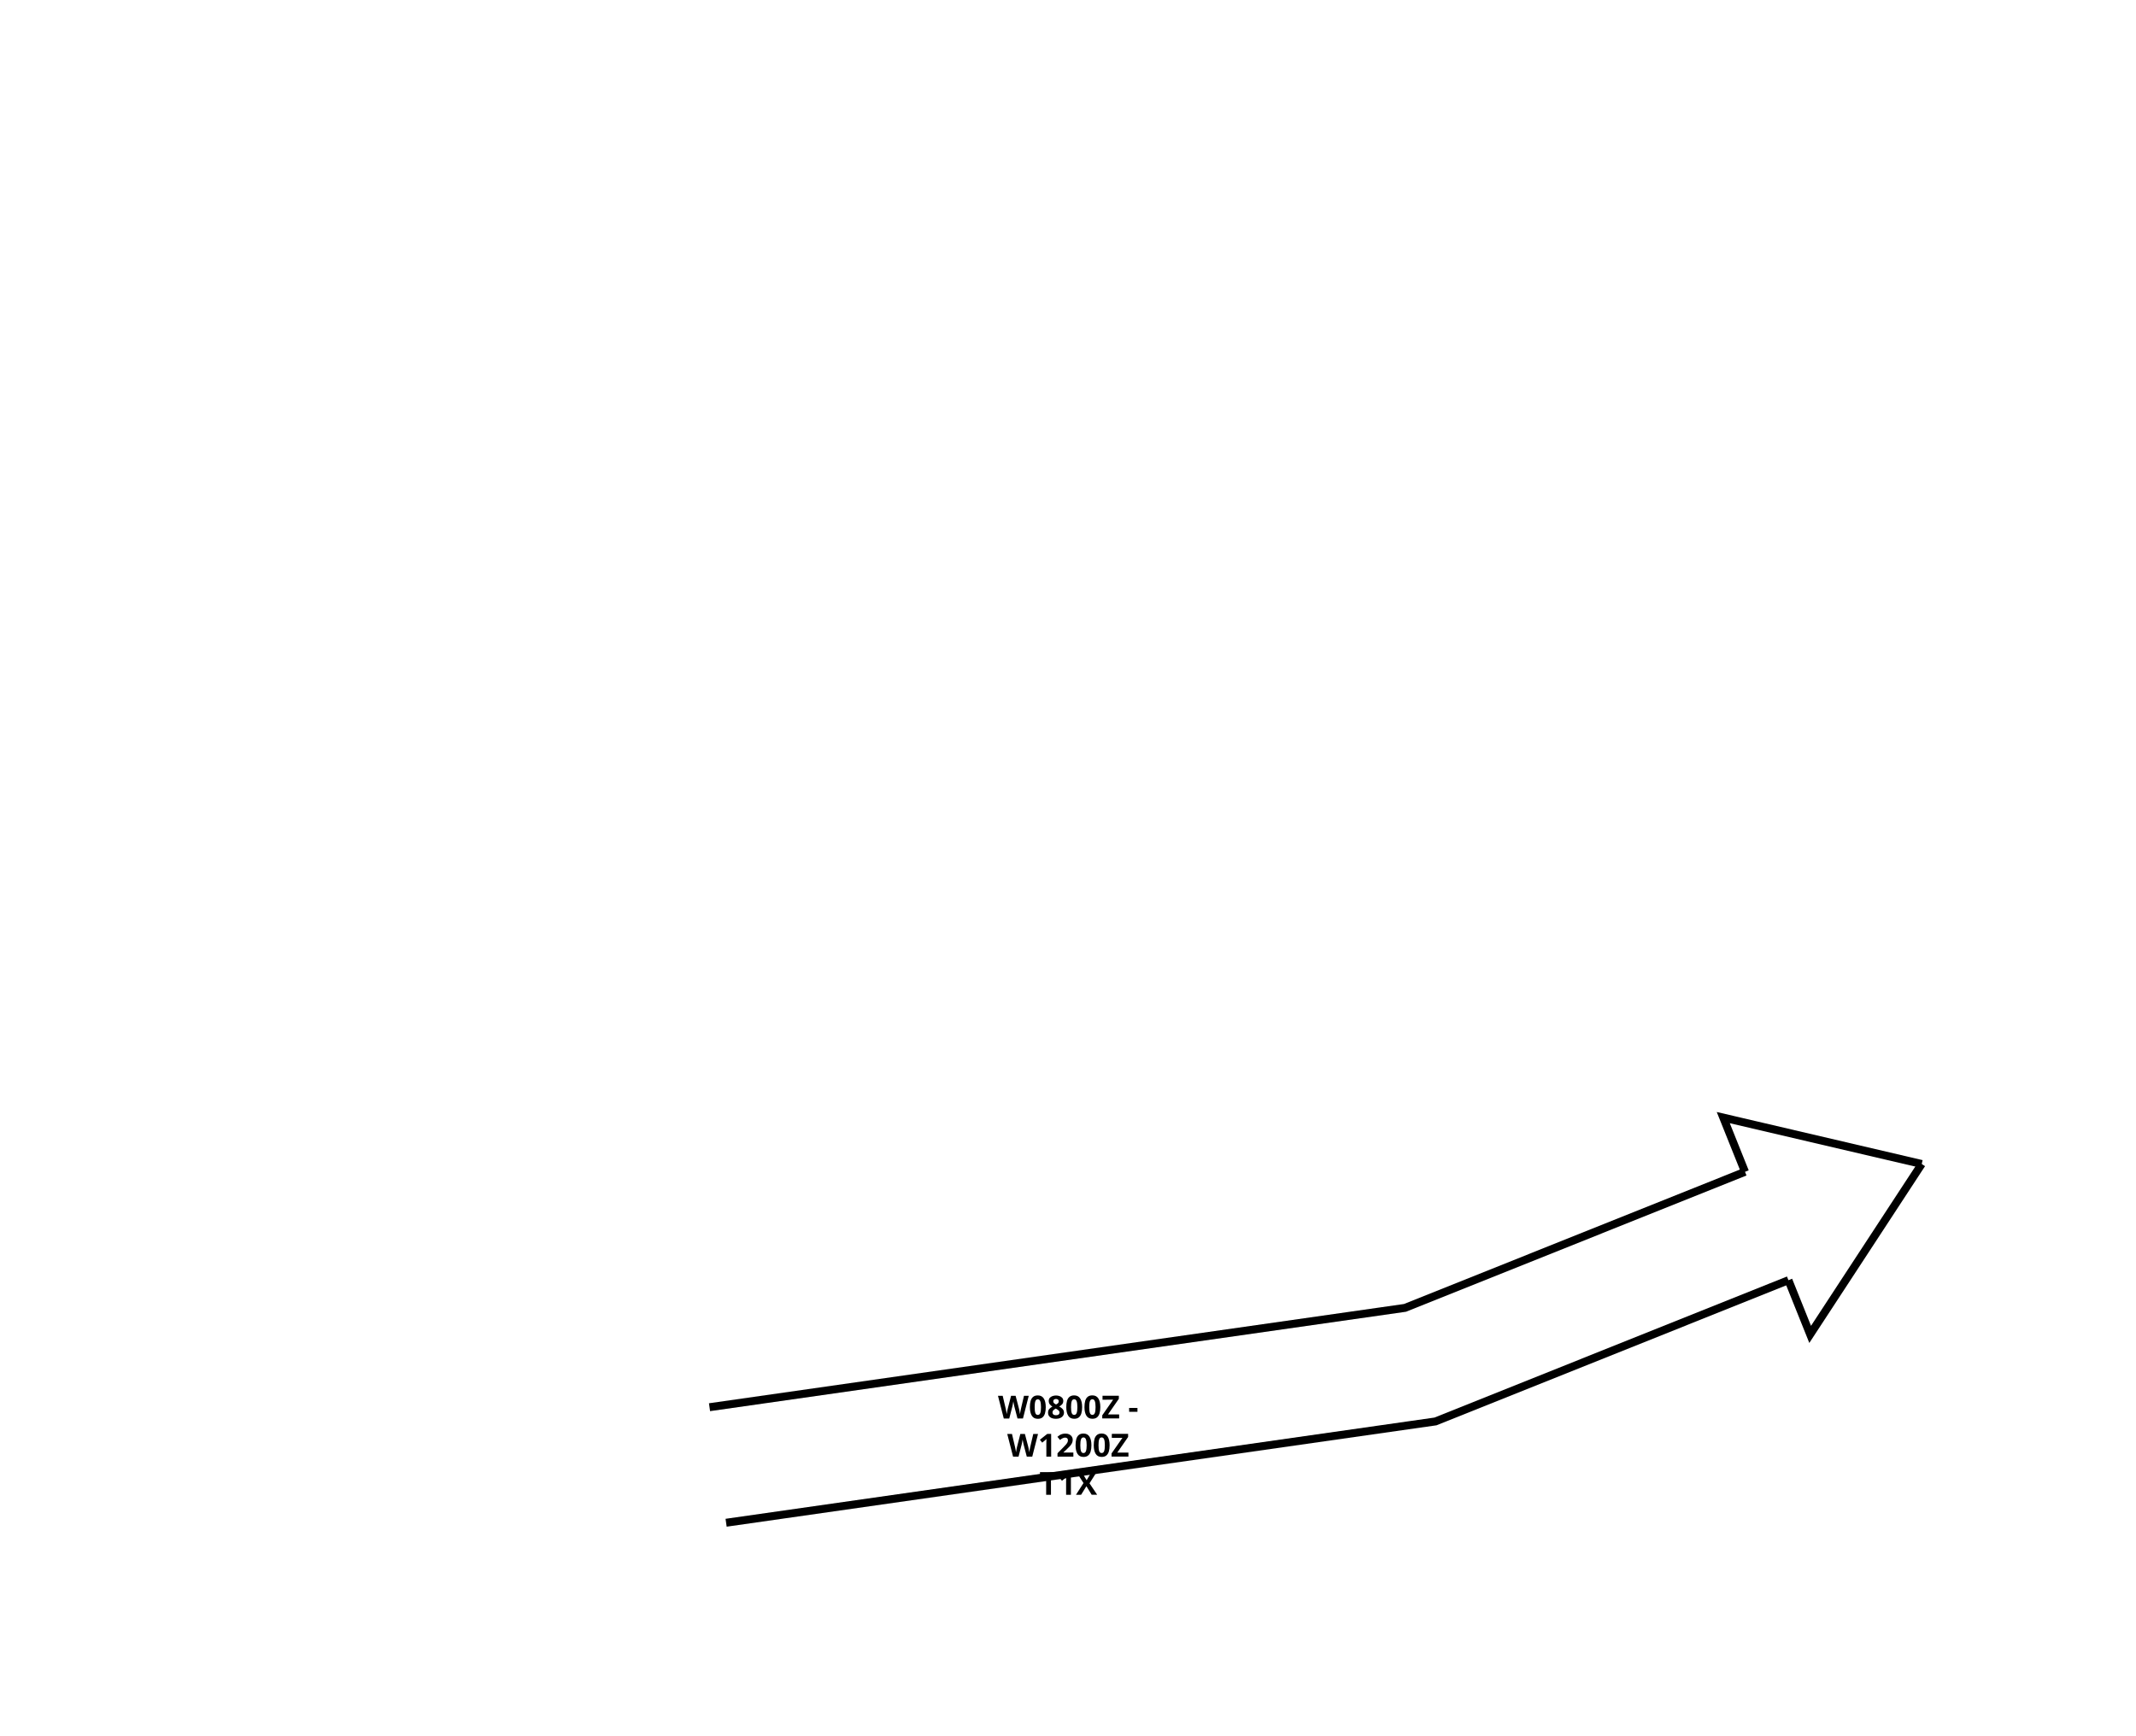
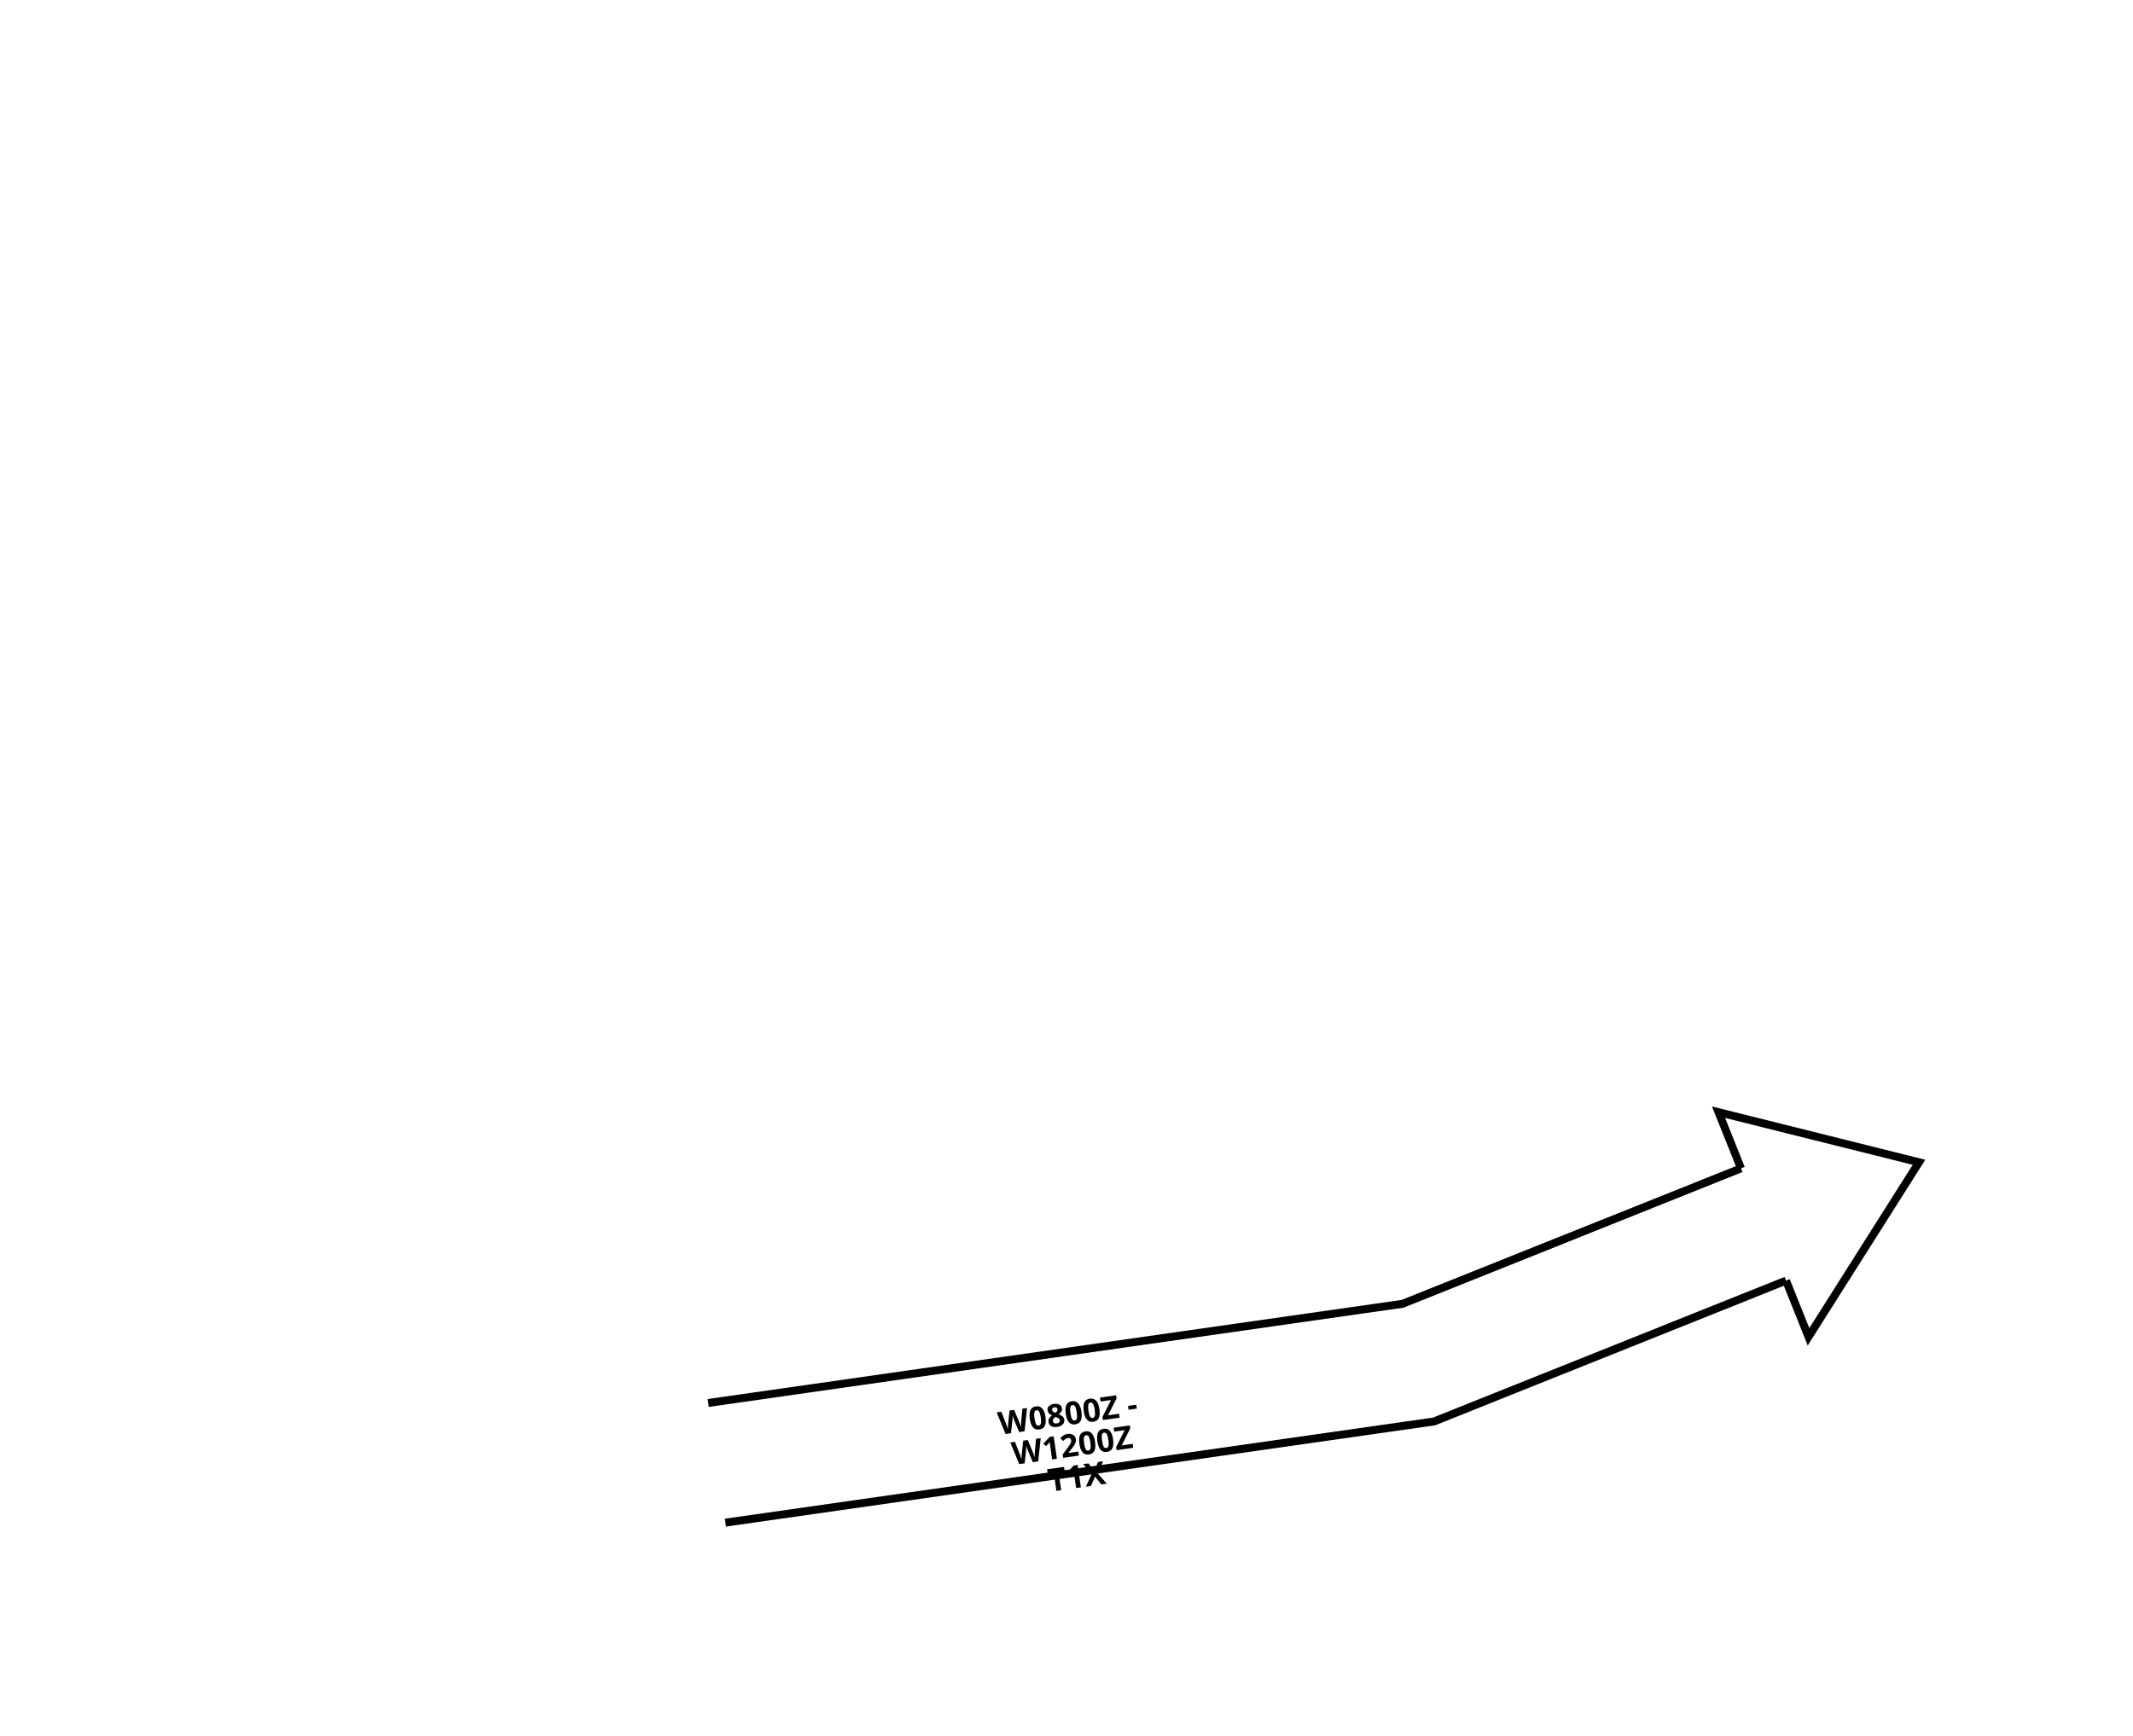
- <svg xmlns="http://www.w3.org/2000/svg" width="806" height="655" viewBox="0 0 806 655">
-   <polyline points="267.73,531.04 530.18,493.55 658.46,442.2" fill="none" stroke="#000000ff" stroke-width="3" stroke-linejoin="miter" stroke-linecap="butt" />
-   <polyline points="273.99,574.64 541.67,536.41 674.85,483.11" fill="none" stroke="#000000ff" stroke-width="3" stroke-linejoin="miter" stroke-linecap="butt" />
-   <polyline points="725.14,439.26 650.26,421.75 658.46,442.2" fill="none" stroke="#000000ff" stroke-width="3" stroke-linejoin="miter" stroke-linecap="butt" />
-   <polyline points="674.85,483.11 683.05,503.56 725.14,439.26 725.14,439.26" fill="none" stroke="#000000ff" stroke-width="3" stroke-linejoin="miter" stroke-linecap="butt" />
-   <text transform="translate(401.04 534.22) rotate(-0.05)" x="2.04" y="-3.59" text-anchor="middle" dominant-baseline="central" font-family="PT Sans" font-size="12" font-weight="bold">W0800Z - </text>
-   <text transform="translate(401.04 534.22) rotate(-0.05)" x="2.04" y="10.81" text-anchor="middle" dominant-baseline="central" font-family="PT Sans" font-size="12" font-weight="bold">W1200Z</text>
-   <text transform="translate(401.04 534.22) rotate(-0.05)" x="2.04" y="25.21" text-anchor="middle" dominant-baseline="central" font-family="PT Sans" font-size="12" font-weight="bold">T1X</text>
+ <svg xmlns="http://www.w3.org/2000/svg" width="806" height="656" viewBox="0 0 806 656">
+   <polyline points="274.11,575.45 541.89,537.21 674.89,483.98" fill="none" stroke="#000000ff" stroke-width="3" stroke-linejoin="miter" stroke-linecap="butt" />
+   <polyline points="267.61,530.22 529.97,492.75 657.88,441.55" fill="none" stroke="#000000ff" stroke-width="3" stroke-linejoin="miter" stroke-linecap="butt" />
+   <polyline points="674.89,483.98 683.39,505.2 725.14,439.26 649.38,420.33 657.88,441.55" fill="none" stroke="#000000ff" stroke-width="3" stroke-linejoin="miter" stroke-linecap="butt" />
+   <text transform="translate(403.39 533.89) rotate(-8.14)" x="0" y="0" text-anchor="middle" dominant-baseline="central" font-family="PT Sans" font-size="12" font-weight="bold">W0800Z - </text>
+   <text transform="translate(403.39 533.89) rotate(-8.14)" x="0" y="12" text-anchor="middle" dominant-baseline="central" font-family="PT Sans" font-size="12" font-weight="bold">W1200Z</text>
+   <text transform="translate(403.39 533.89) rotate(-8.14)" x="0" y="24" text-anchor="middle" dominant-baseline="central" font-family="PT Sans" font-size="12" font-weight="bold">T1X</text>
</svg>
